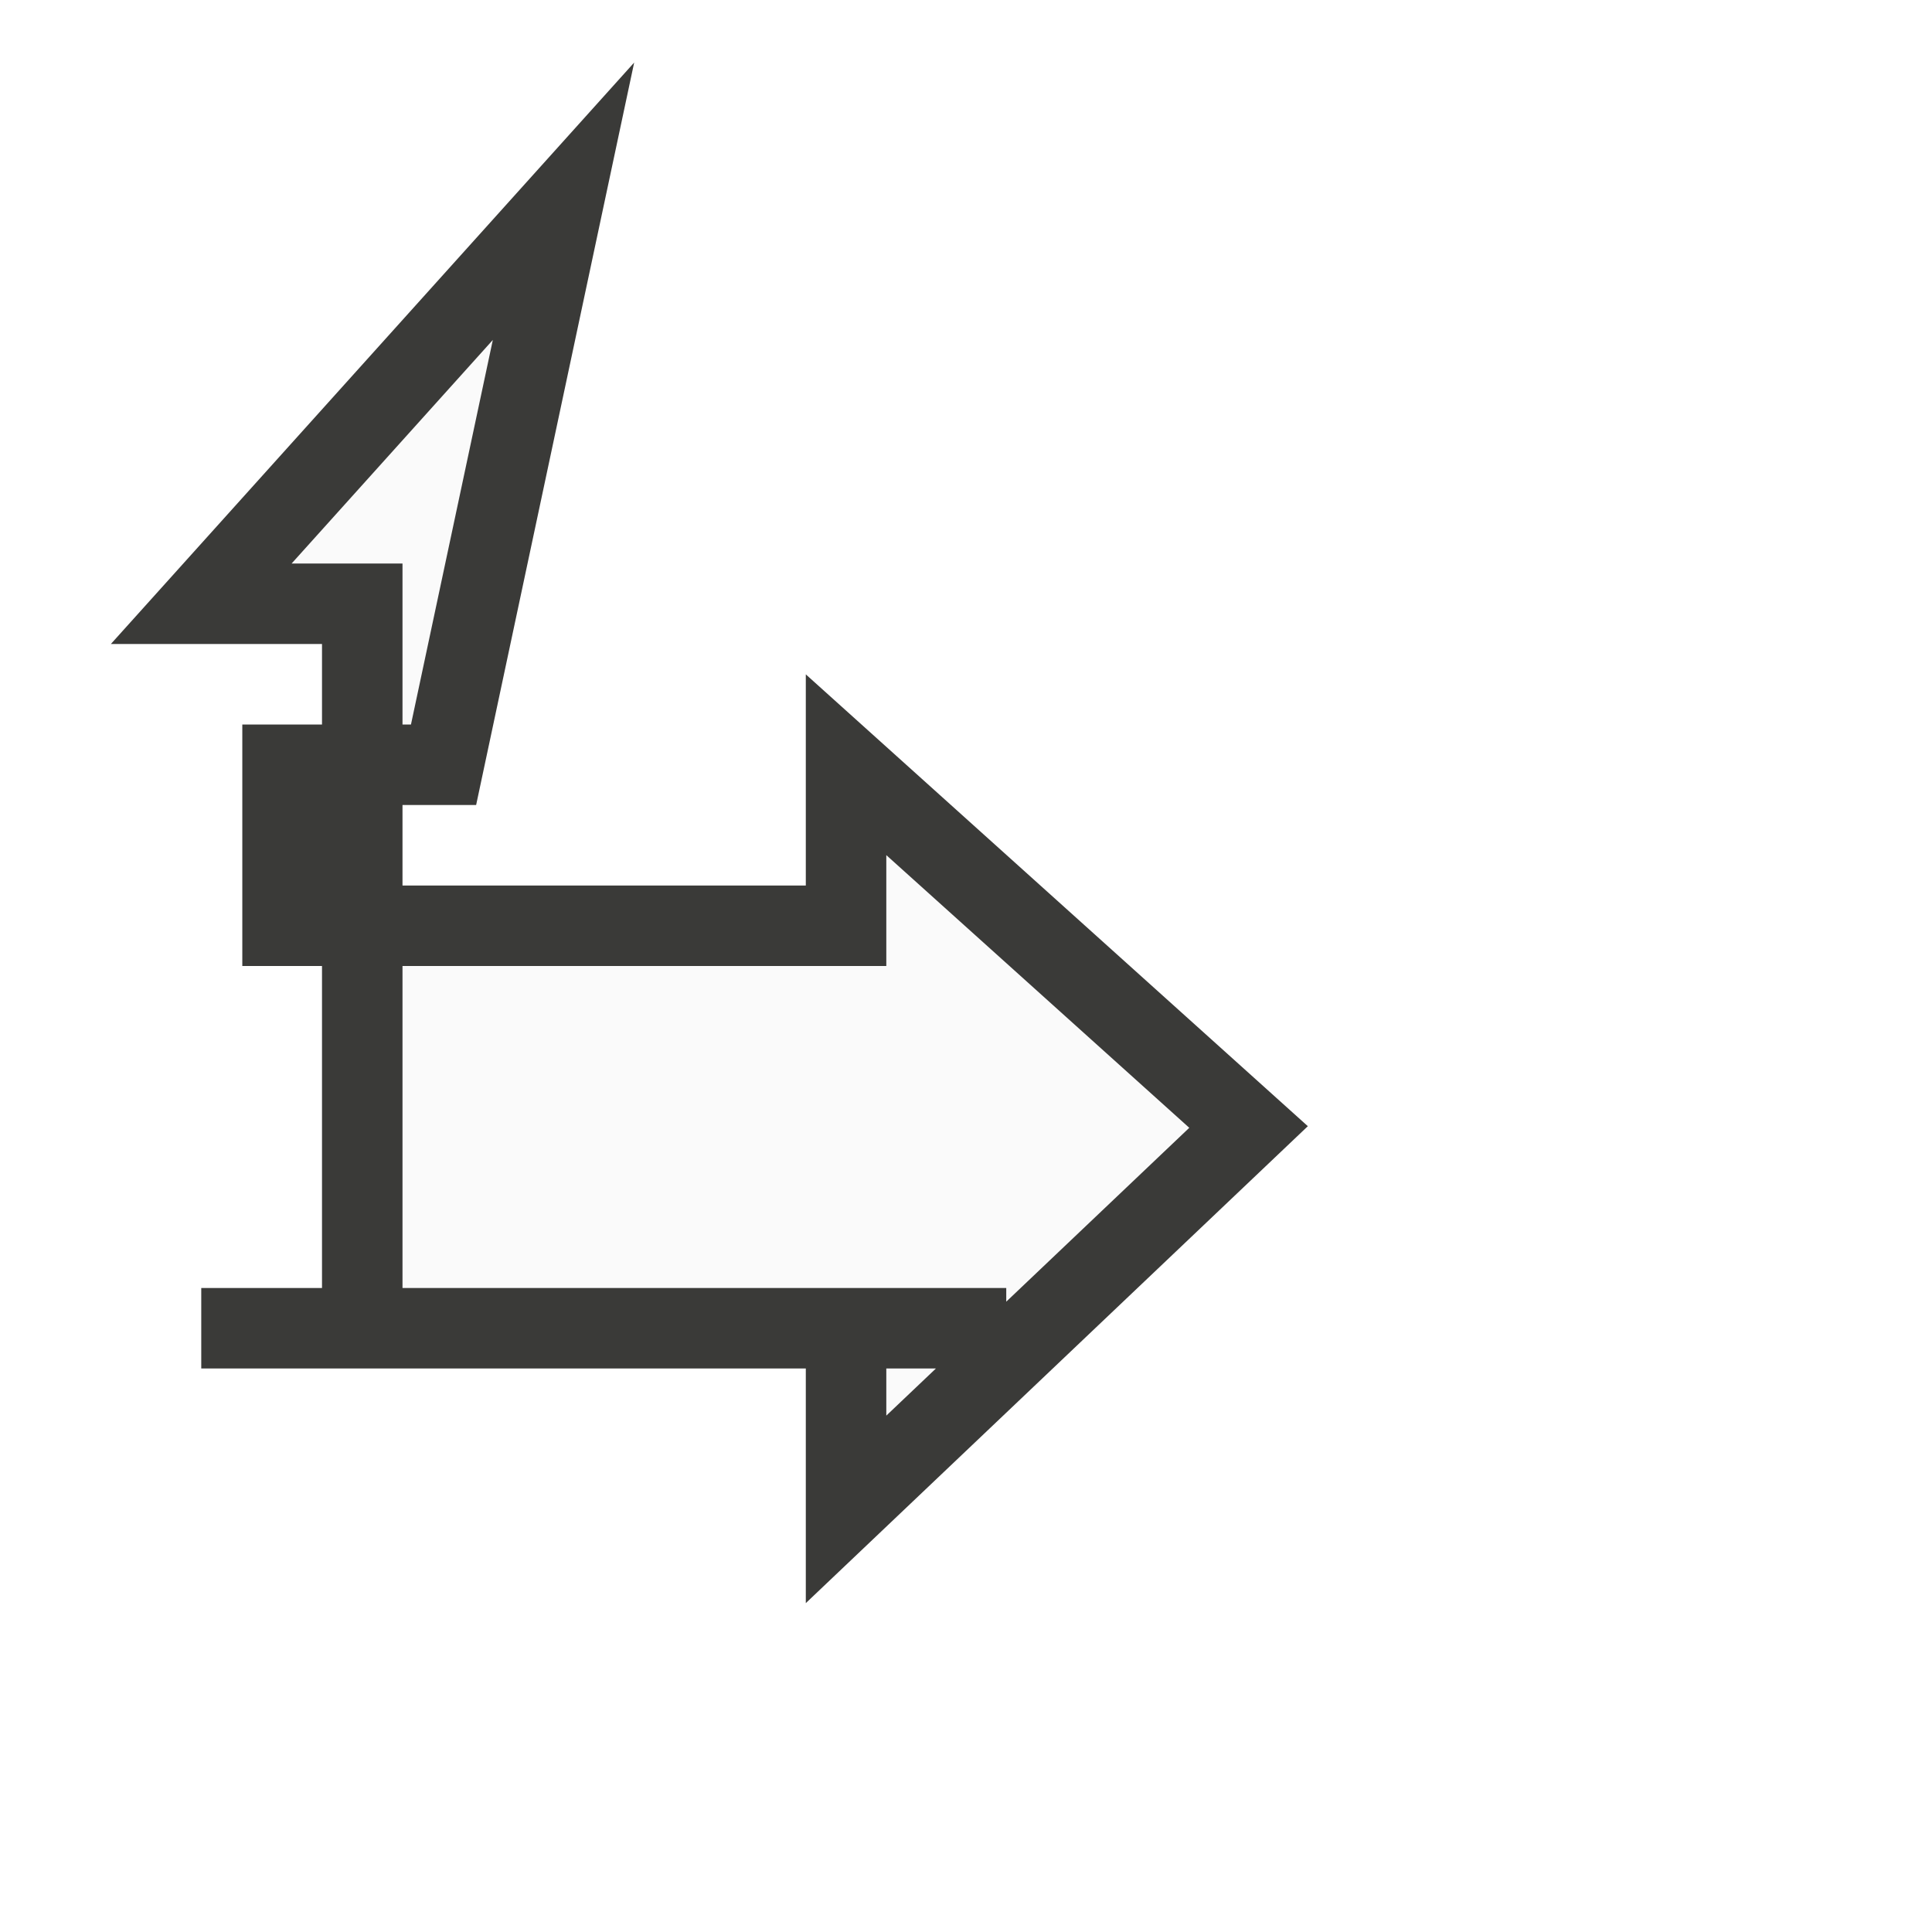
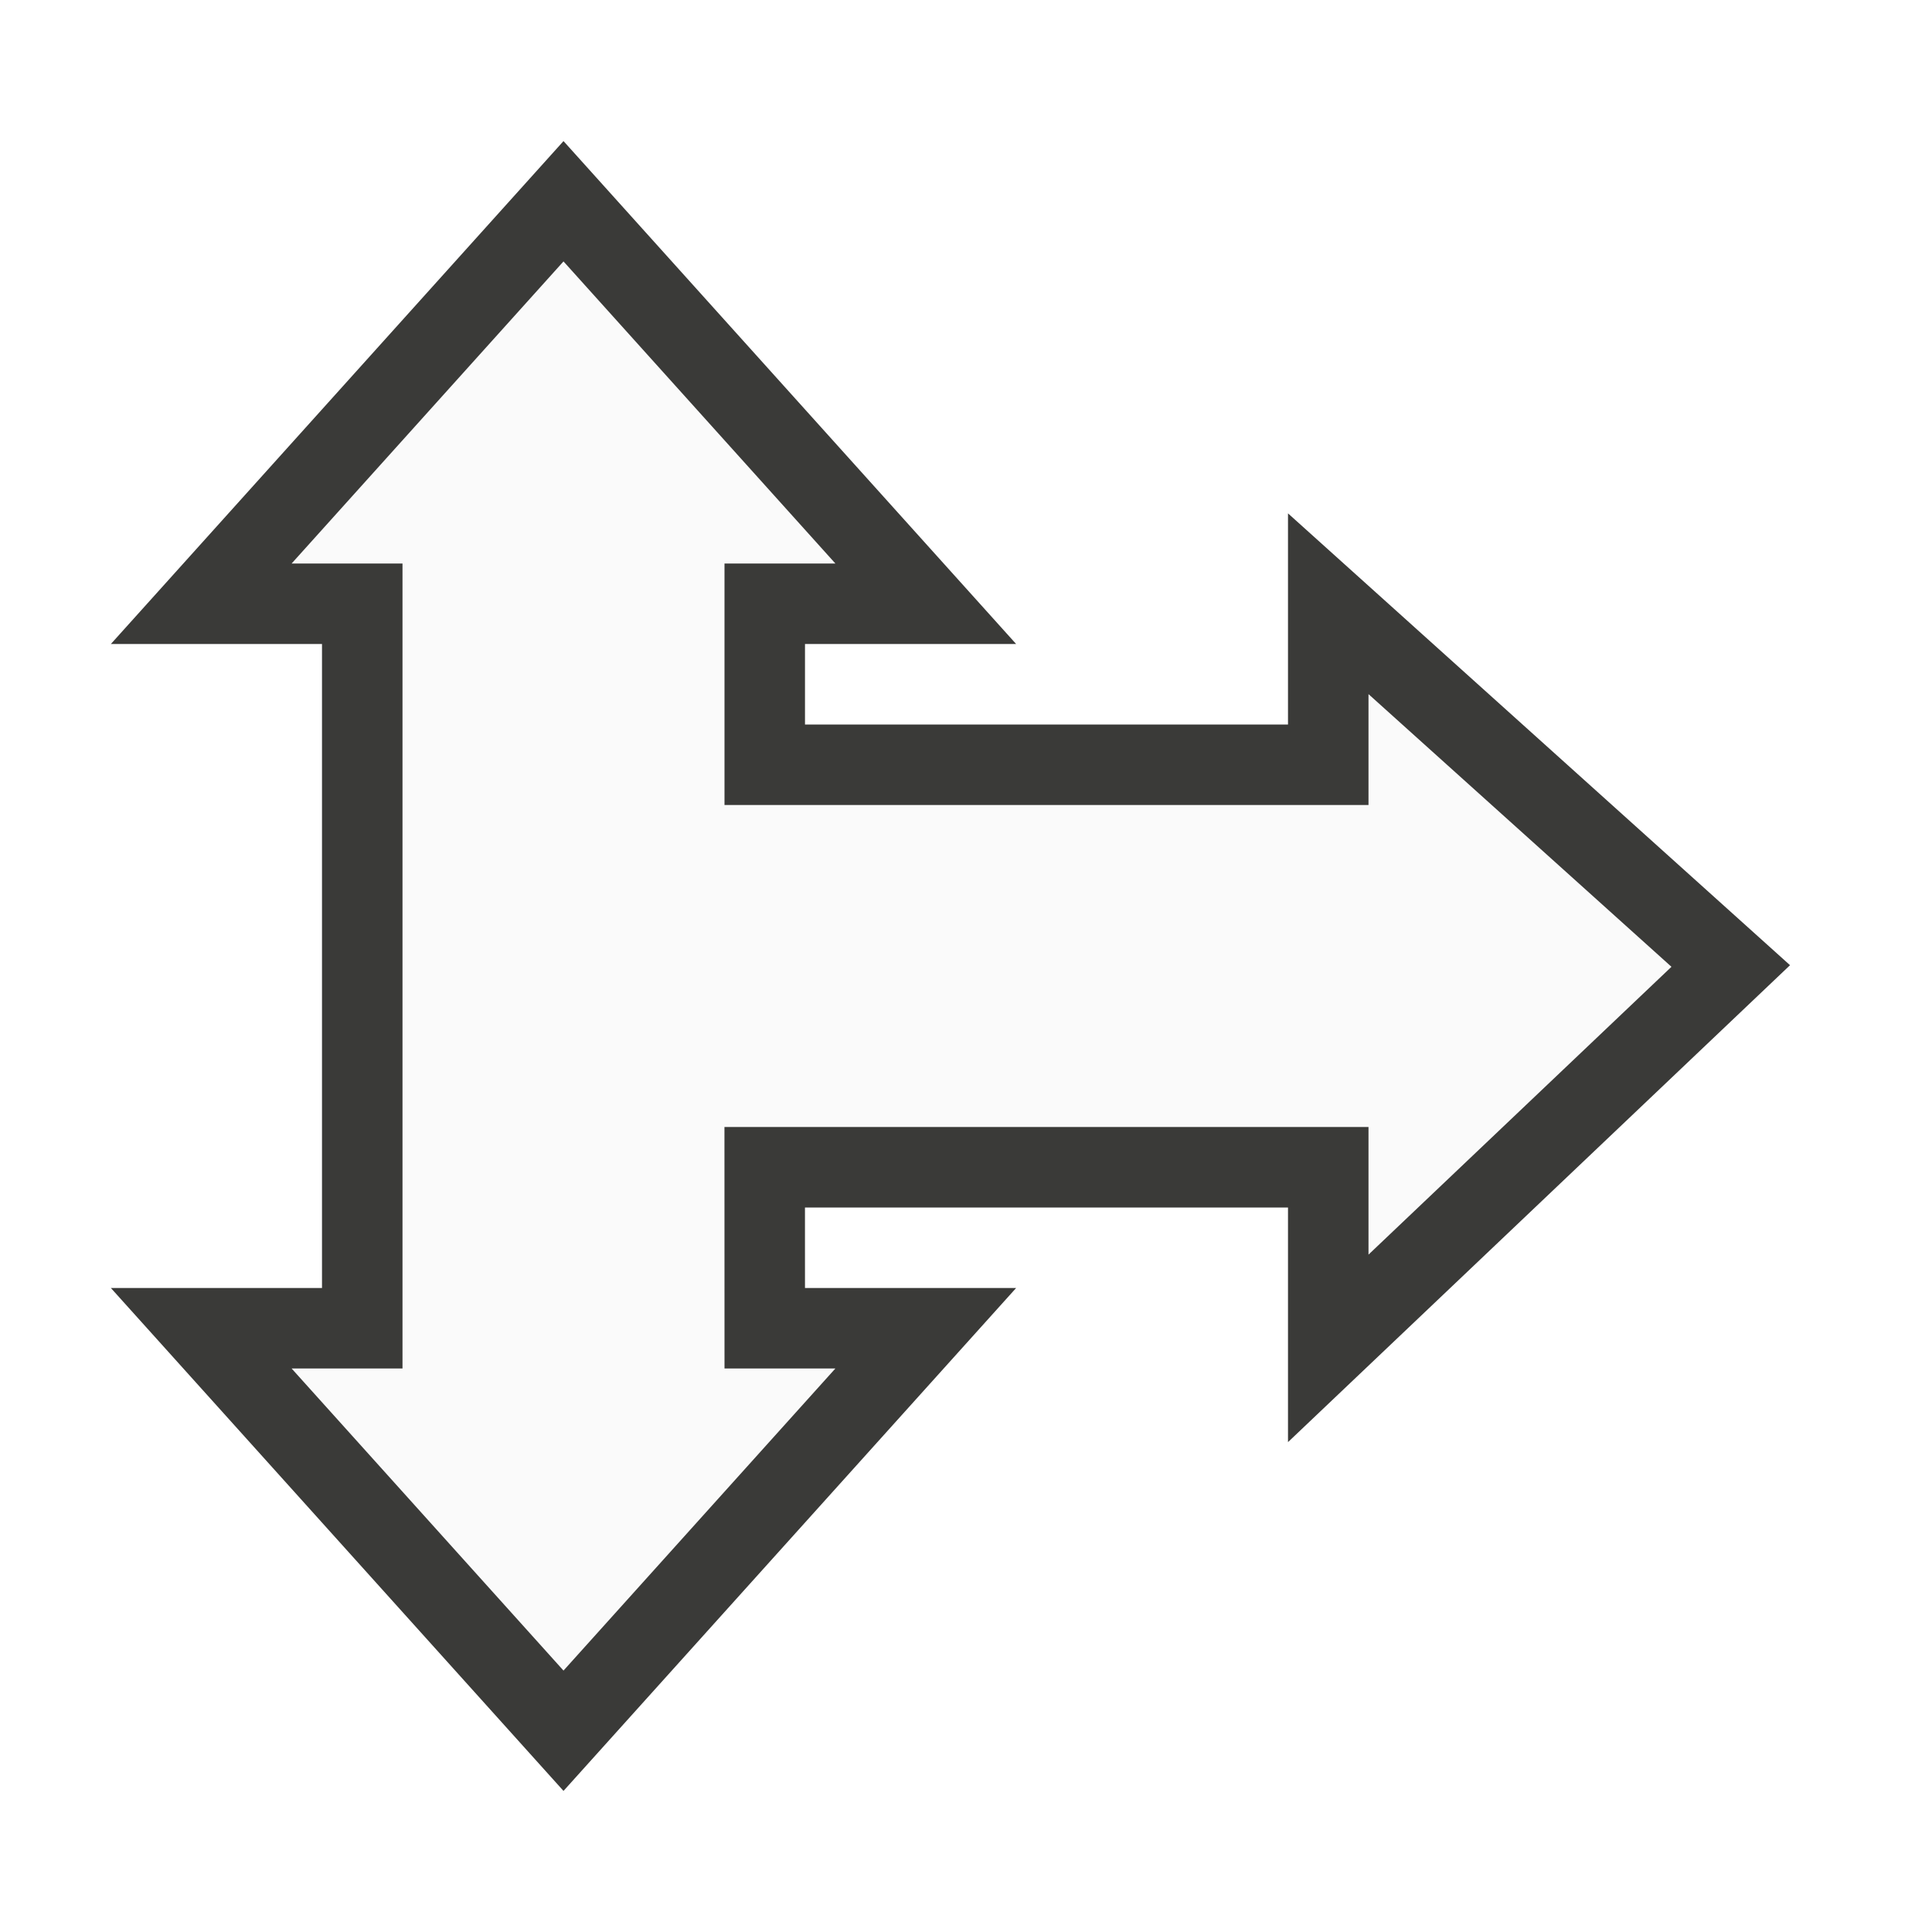
<svg xmlns="http://www.w3.org/2000/svg" viewBox="0 0 24 24">
-   <path class="icn icn--shape-color" d="m7 2.5-4.5 5h2v9h-2.0.5 5 4.5-5h-1.99-.0-2h7l0 2.25 5-4.75-5-4.5v2h-7v-2h2z" fill="#fafafa" stroke="#3a3a38" stroke-linecap="round" stroke-linejoin="miter" />
+   <path class="icn icn--shape-color" d="m 7,2.5 -4.5,5 H 4.5 v 9 H 2.5 L 7,21.5 l 4.5,-5 H 9.5 l -4.875e-4,-2 H 16.5 L 16.5,16.75 21.5,12 16.5,7.5 v 2 h -7 v -2 h 2 z" fill="#fafafa" stroke="#3a3a38" stroke-linecap="round" stroke-linejoin="miter" />
</svg>
